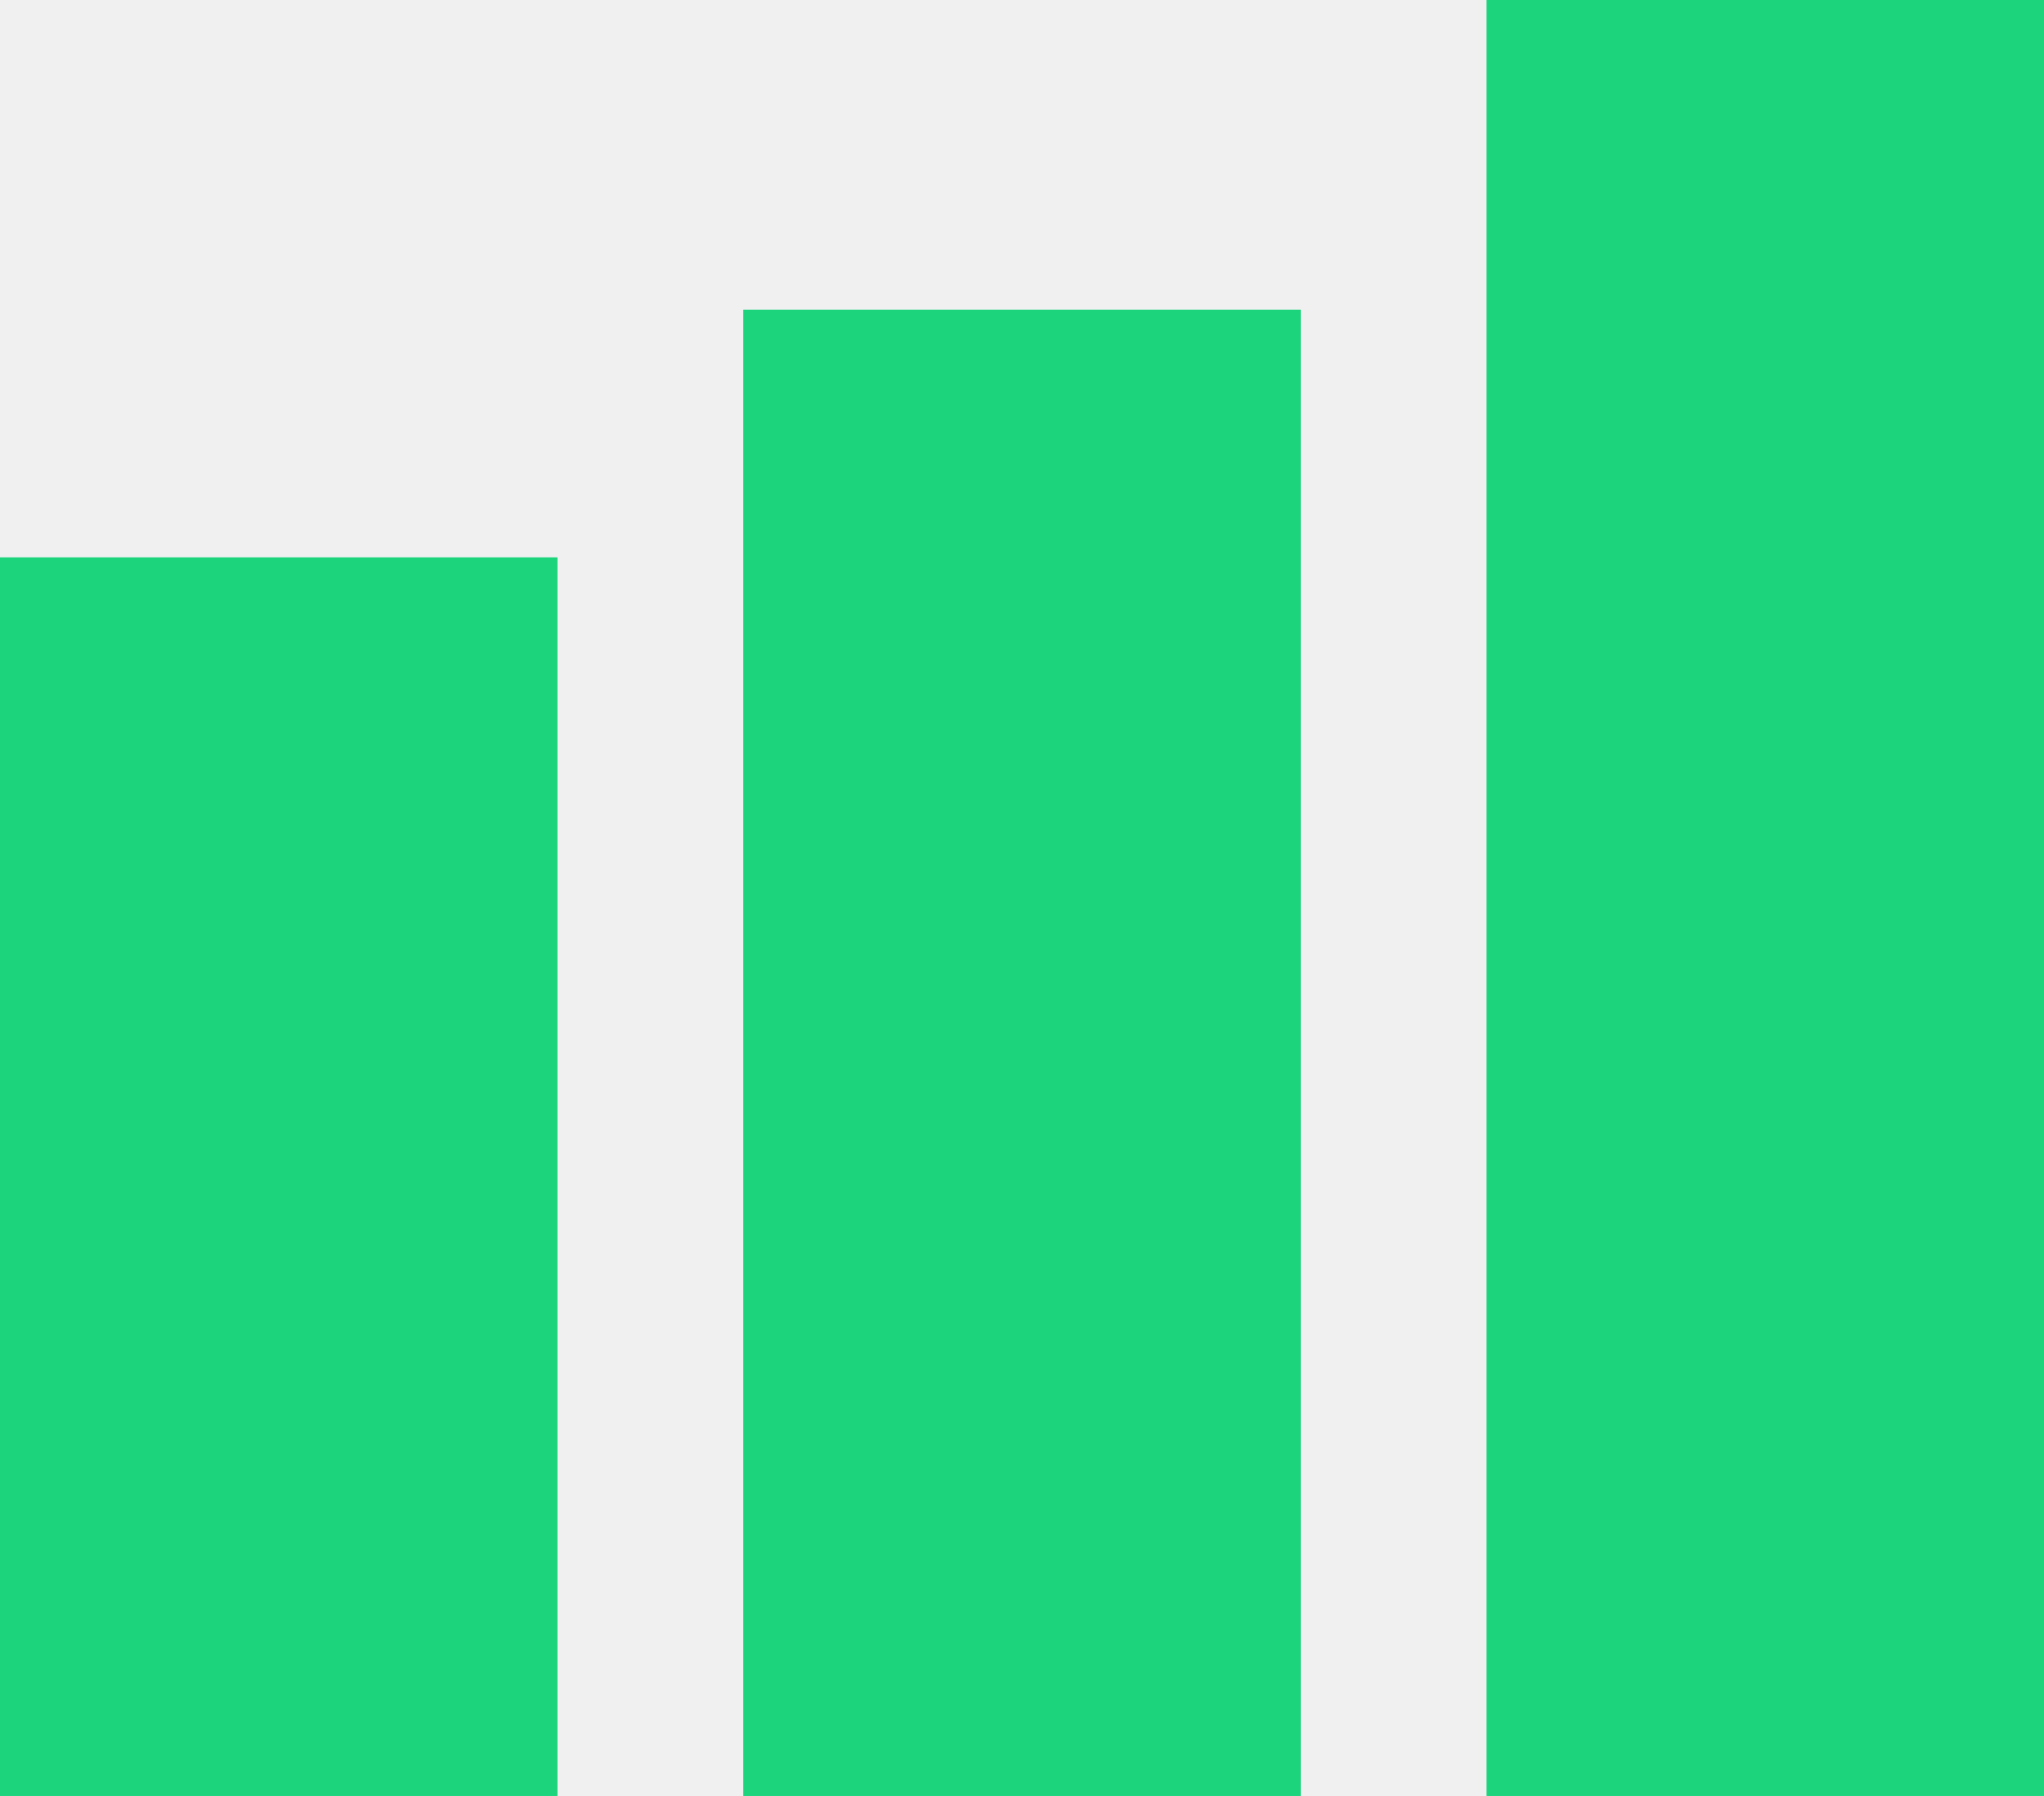
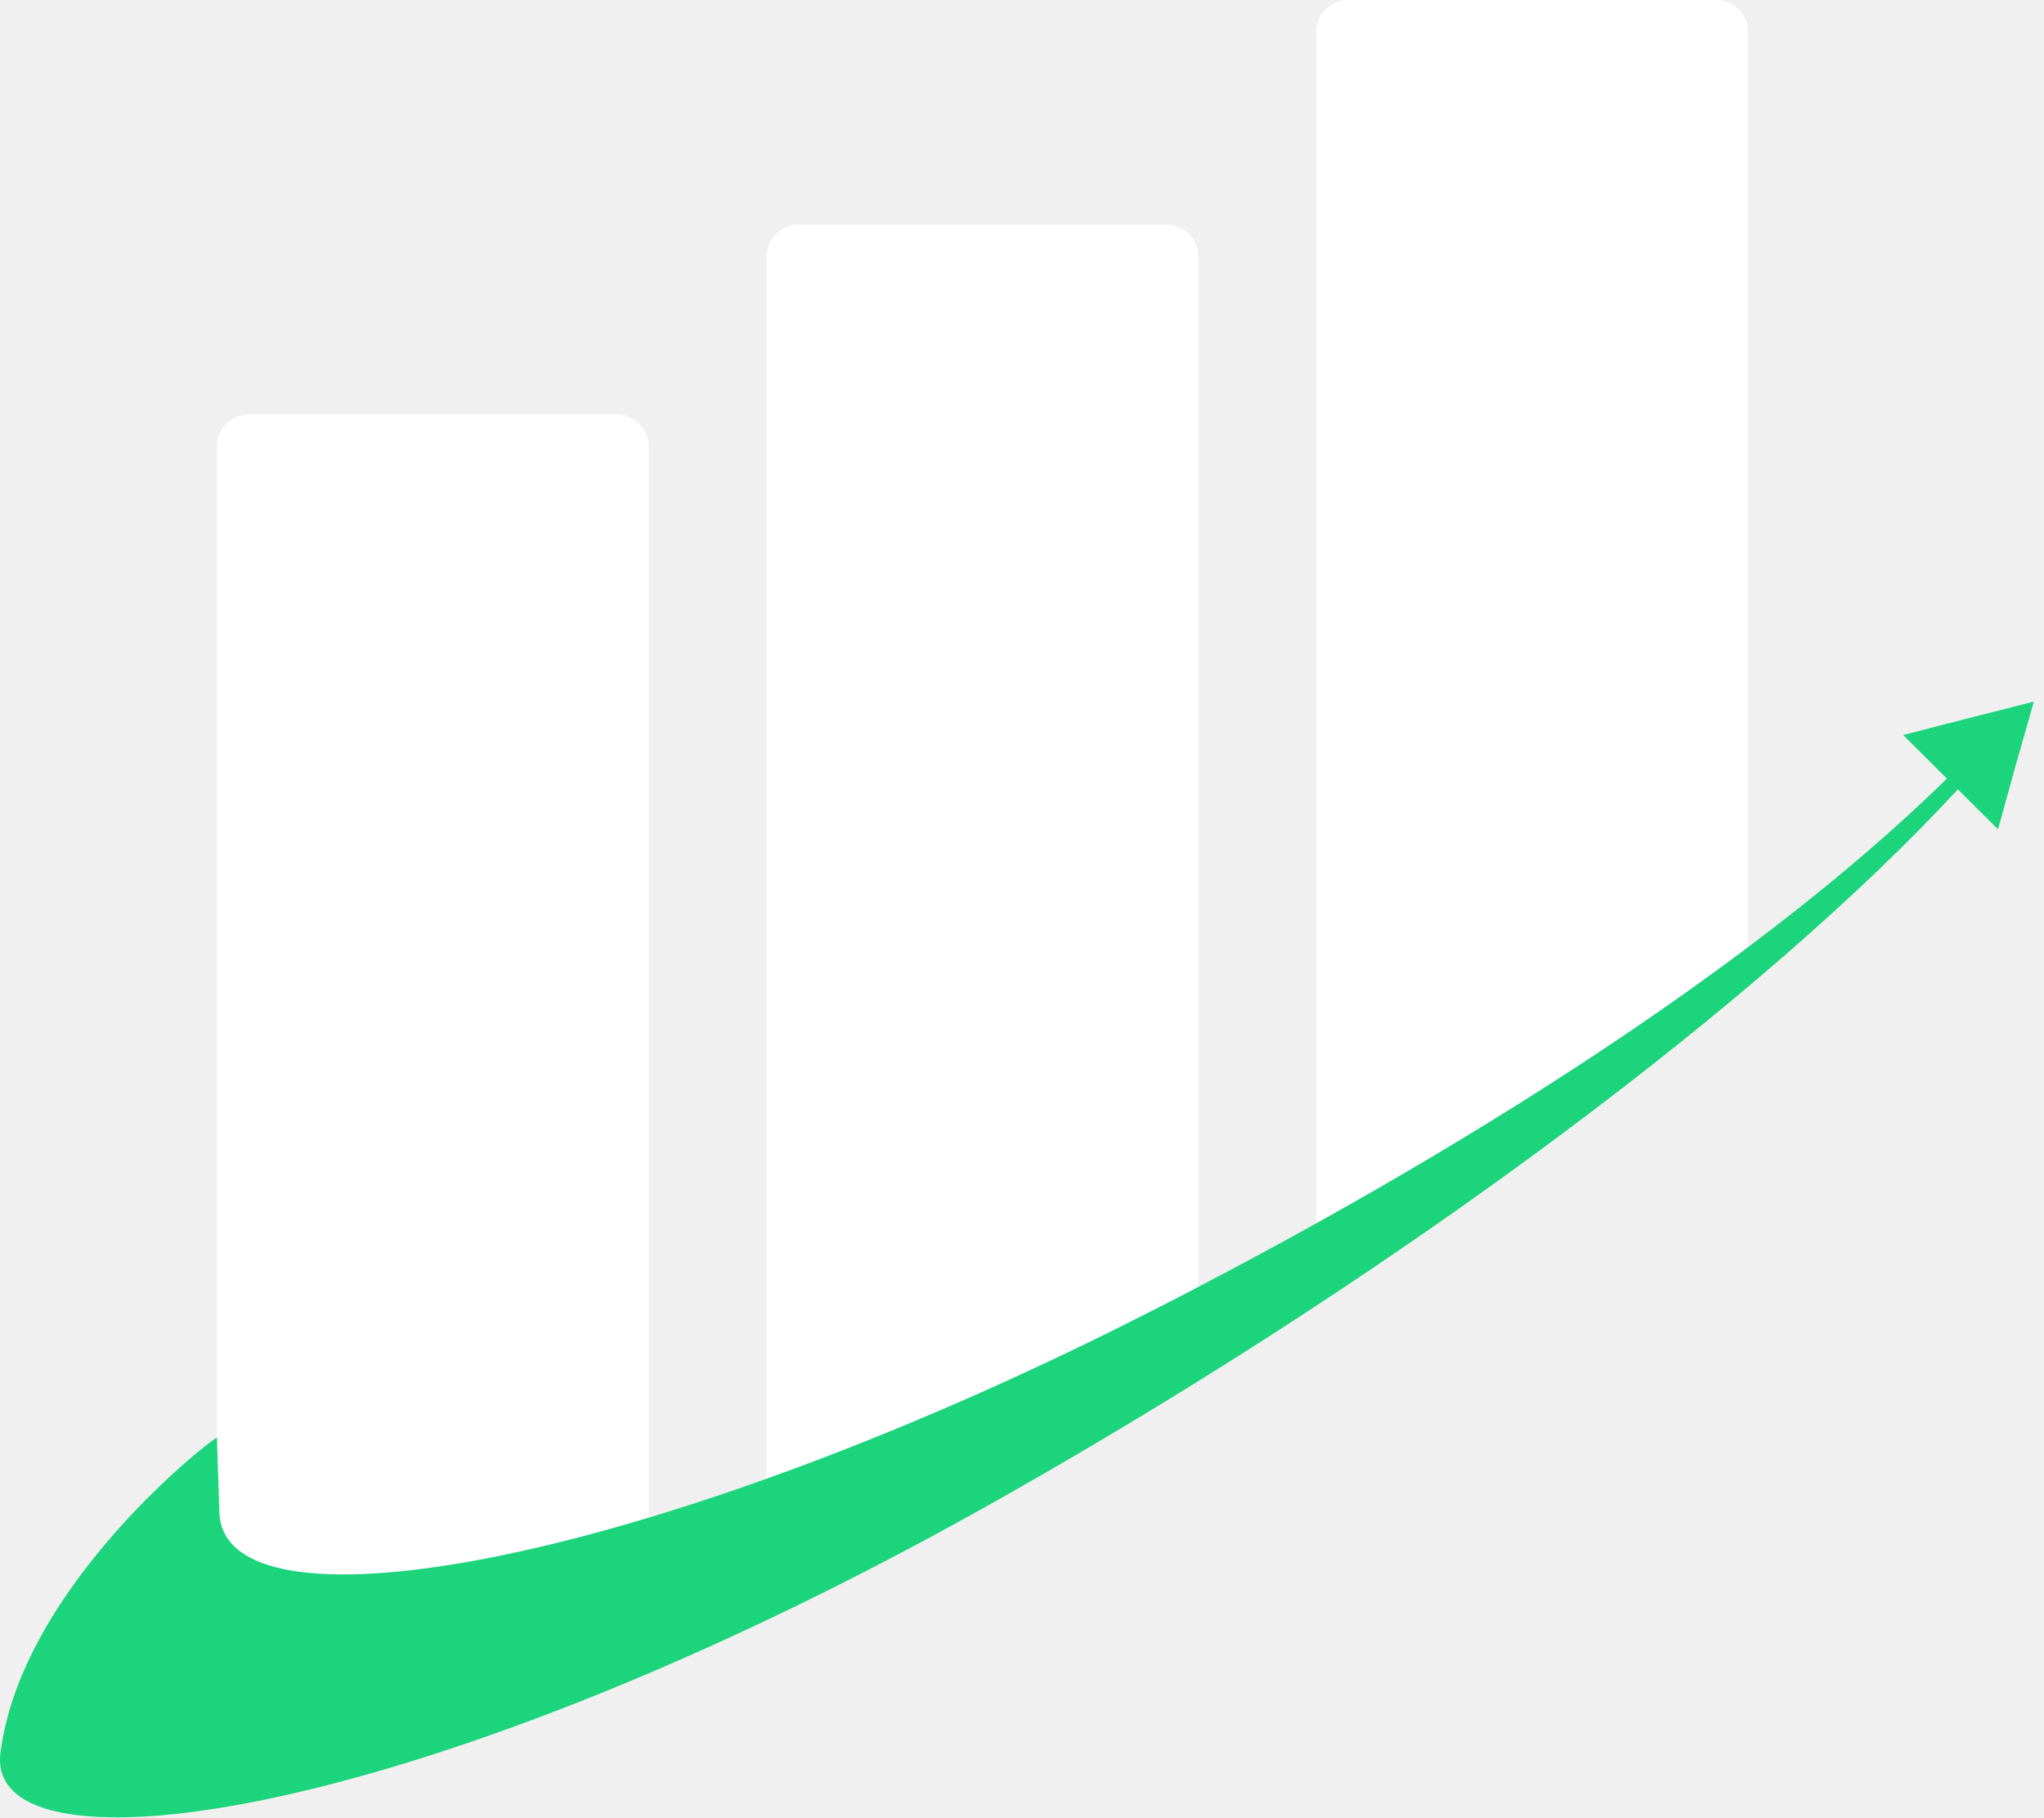
- <svg xmlns="http://www.w3.org/2000/svg" width="33" height="29" viewBox="0 0 33 29" fill="none">
-   <rect y="9" width="9" height="20" fill="#1BD47B" />
-   <rect x="12" y="5" width="9" height="24" fill="#1BD47B" />
-   <rect x="24" width="9" height="29" fill="#1BD47B" />
+ <svg xmlns="http://www.w3.org/2000/svg" width="54" height="48" viewBox="0 0 54 48" fill="none">
+   <path fill-rule="evenodd" clip-rule="evenodd" d="M6.582 10.944H16.285C16.751 10.944 17.137 11.322 17.137 11.78V41.158C17.137 41.615 16.751 41.993 16.285 41.993H6.582C6.116 41.993 5.73 41.615 5.73 41.158V11.78C5.73 11.322 6.116 10.944 6.582 10.944ZM35.627 0H45.33C45.796 0 46.182 0.378 46.182 0.836V25.294C46.182 25.751 45.716 25.861 45.33 26.13L35.627 33.147C35.258 33.415 34.776 32.768 34.776 32.311V0.836C34.776 0.363 35.161 0 35.627 0ZM21.105 5.929H30.808C31.273 5.929 31.659 6.308 31.659 6.765V34.803C31.659 35.276 31.225 35.418 30.808 35.638L21.105 40.827C20.687 41.032 20.253 40.448 20.253 39.991V6.765C20.253 6.308 20.639 5.929 21.105 5.929Z" fill="white" />
+   <path fill-rule="evenodd" clip-rule="evenodd" d="M0.012 46.299C-0.422 49.753 11.305 48.176 26.647 39.455C37.234 33.447 46.68 26.32 51.724 20.848L52.785 21.904L53.251 20.217L53.732 18.53L51.997 18.971L50.279 19.413L51.435 20.564C45.074 26.793 35.049 32.343 29.282 35.198C16.59 41.458 5.907 43.272 5.795 39.944L5.731 37.973C5.731 37.894 0.574 41.837 0.012 46.299Z" fill="#1BD47B" />
</svg>
